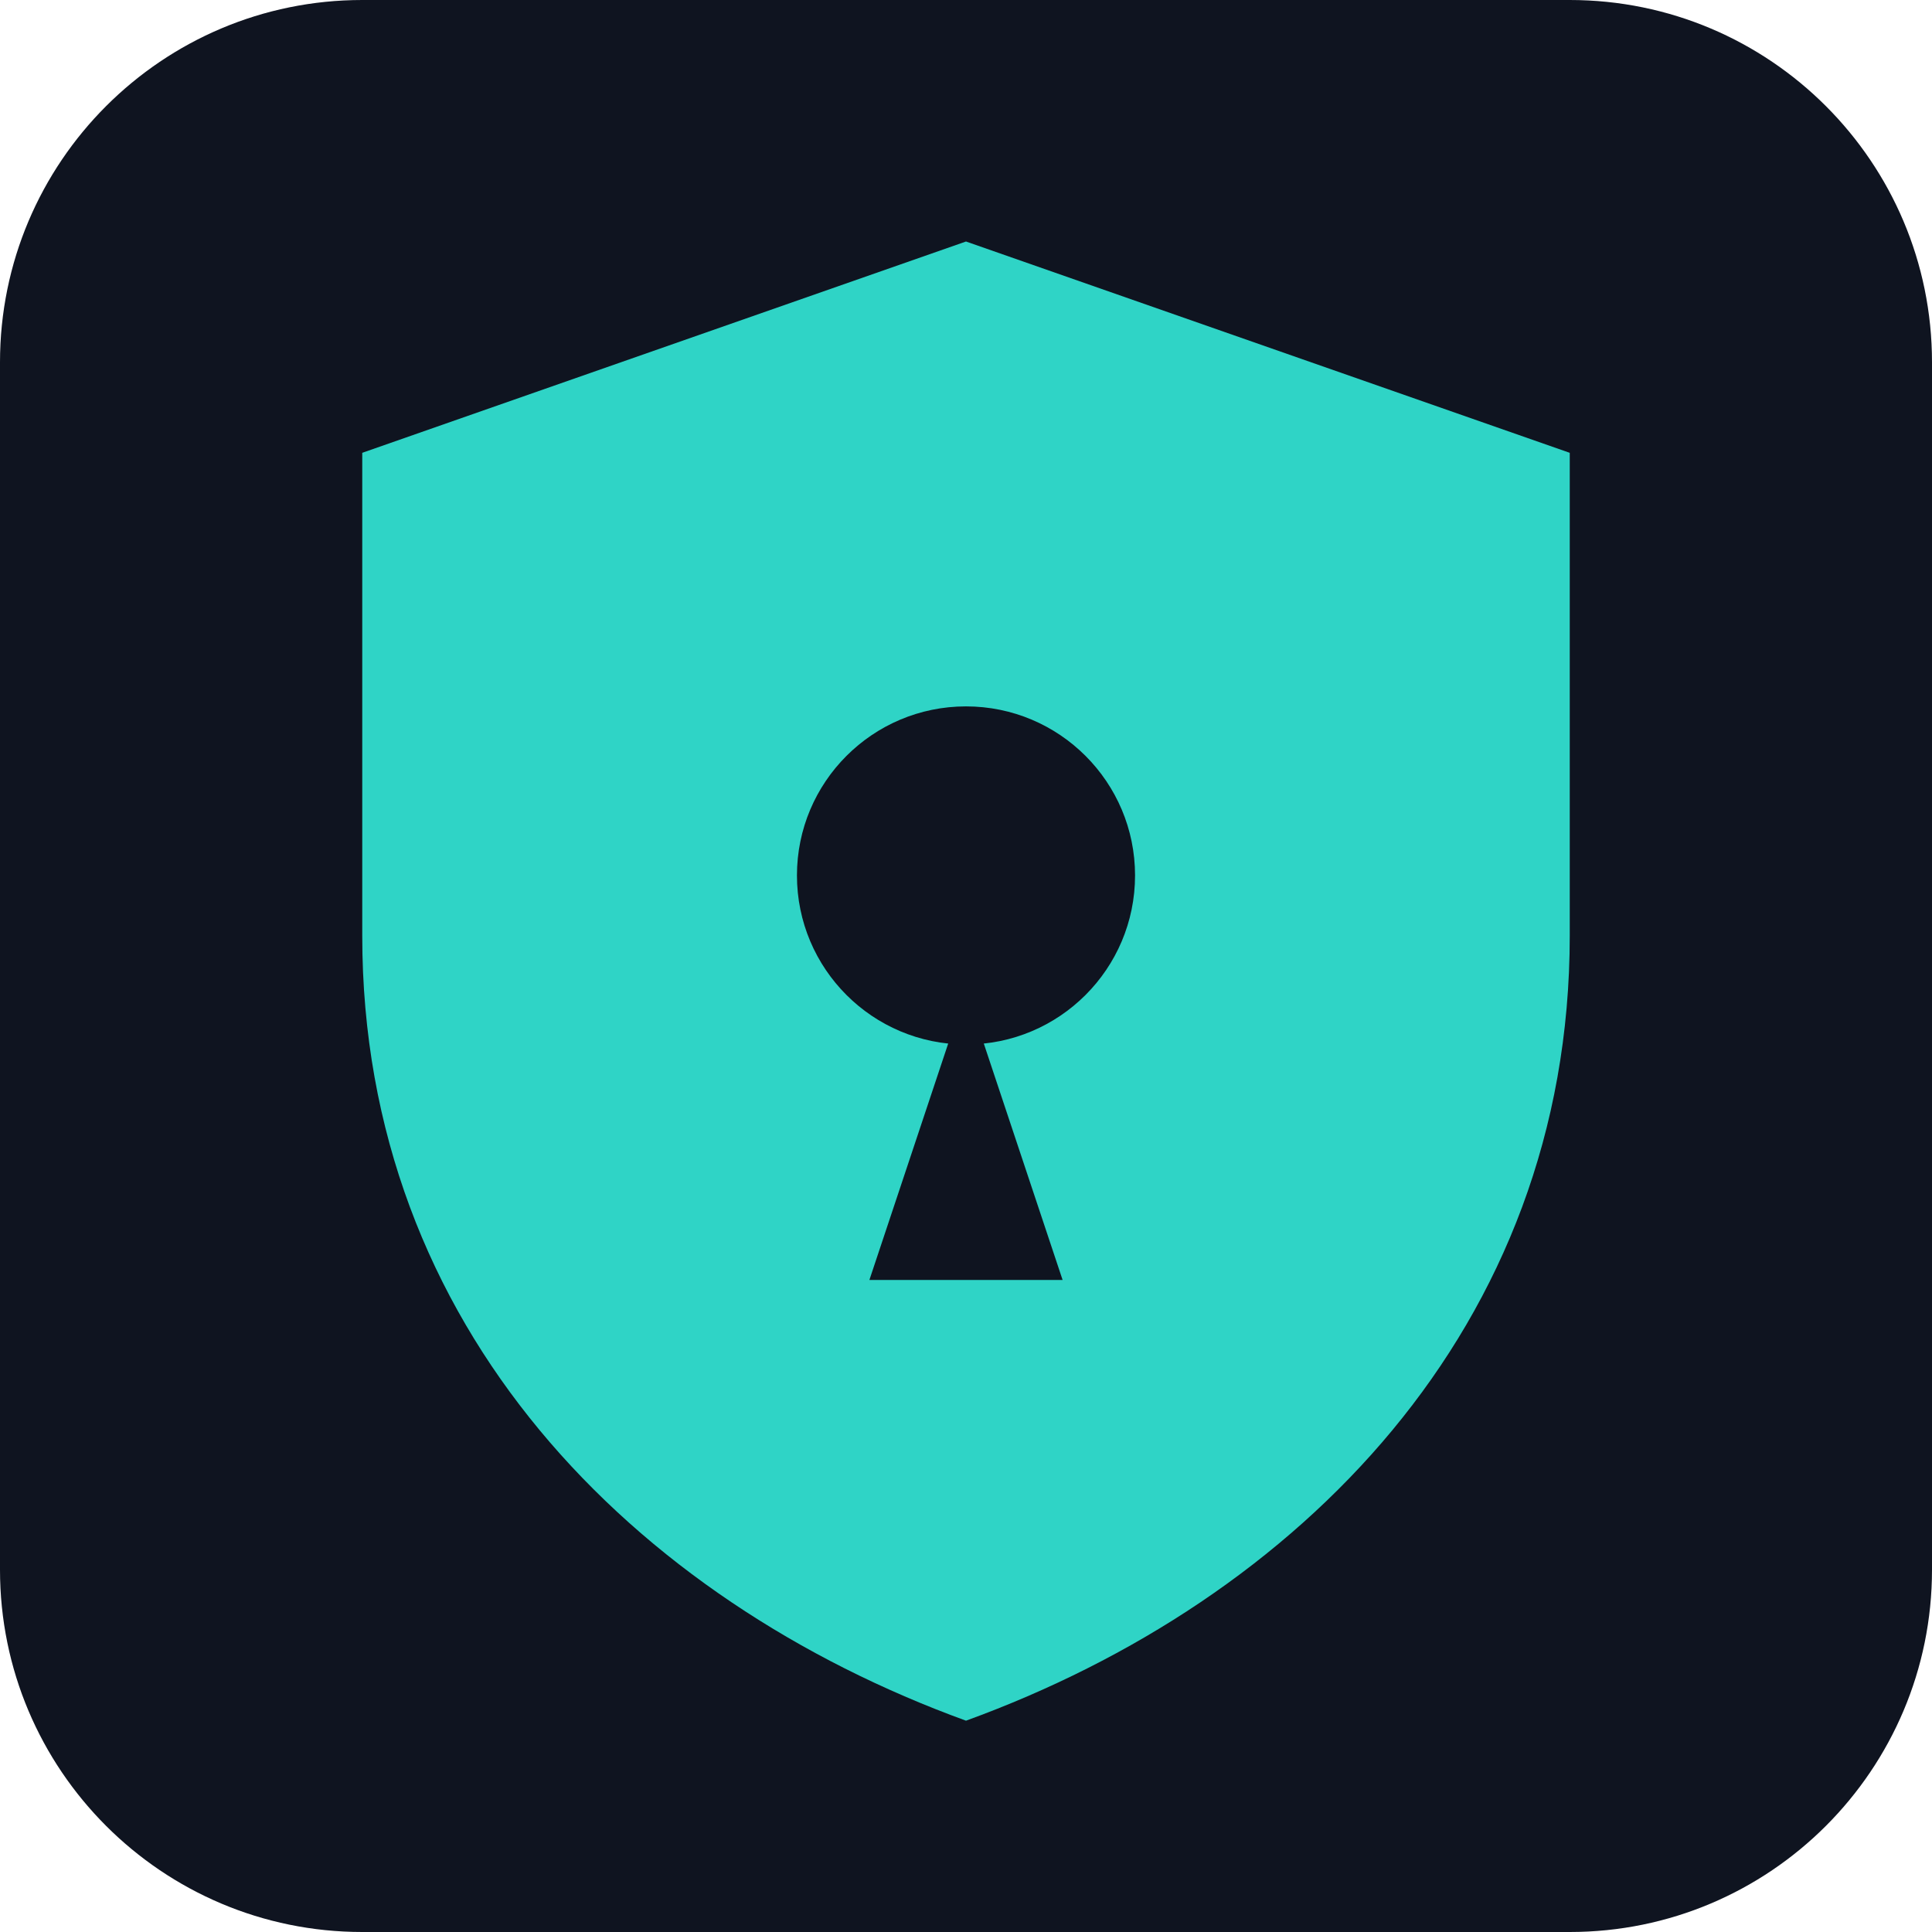
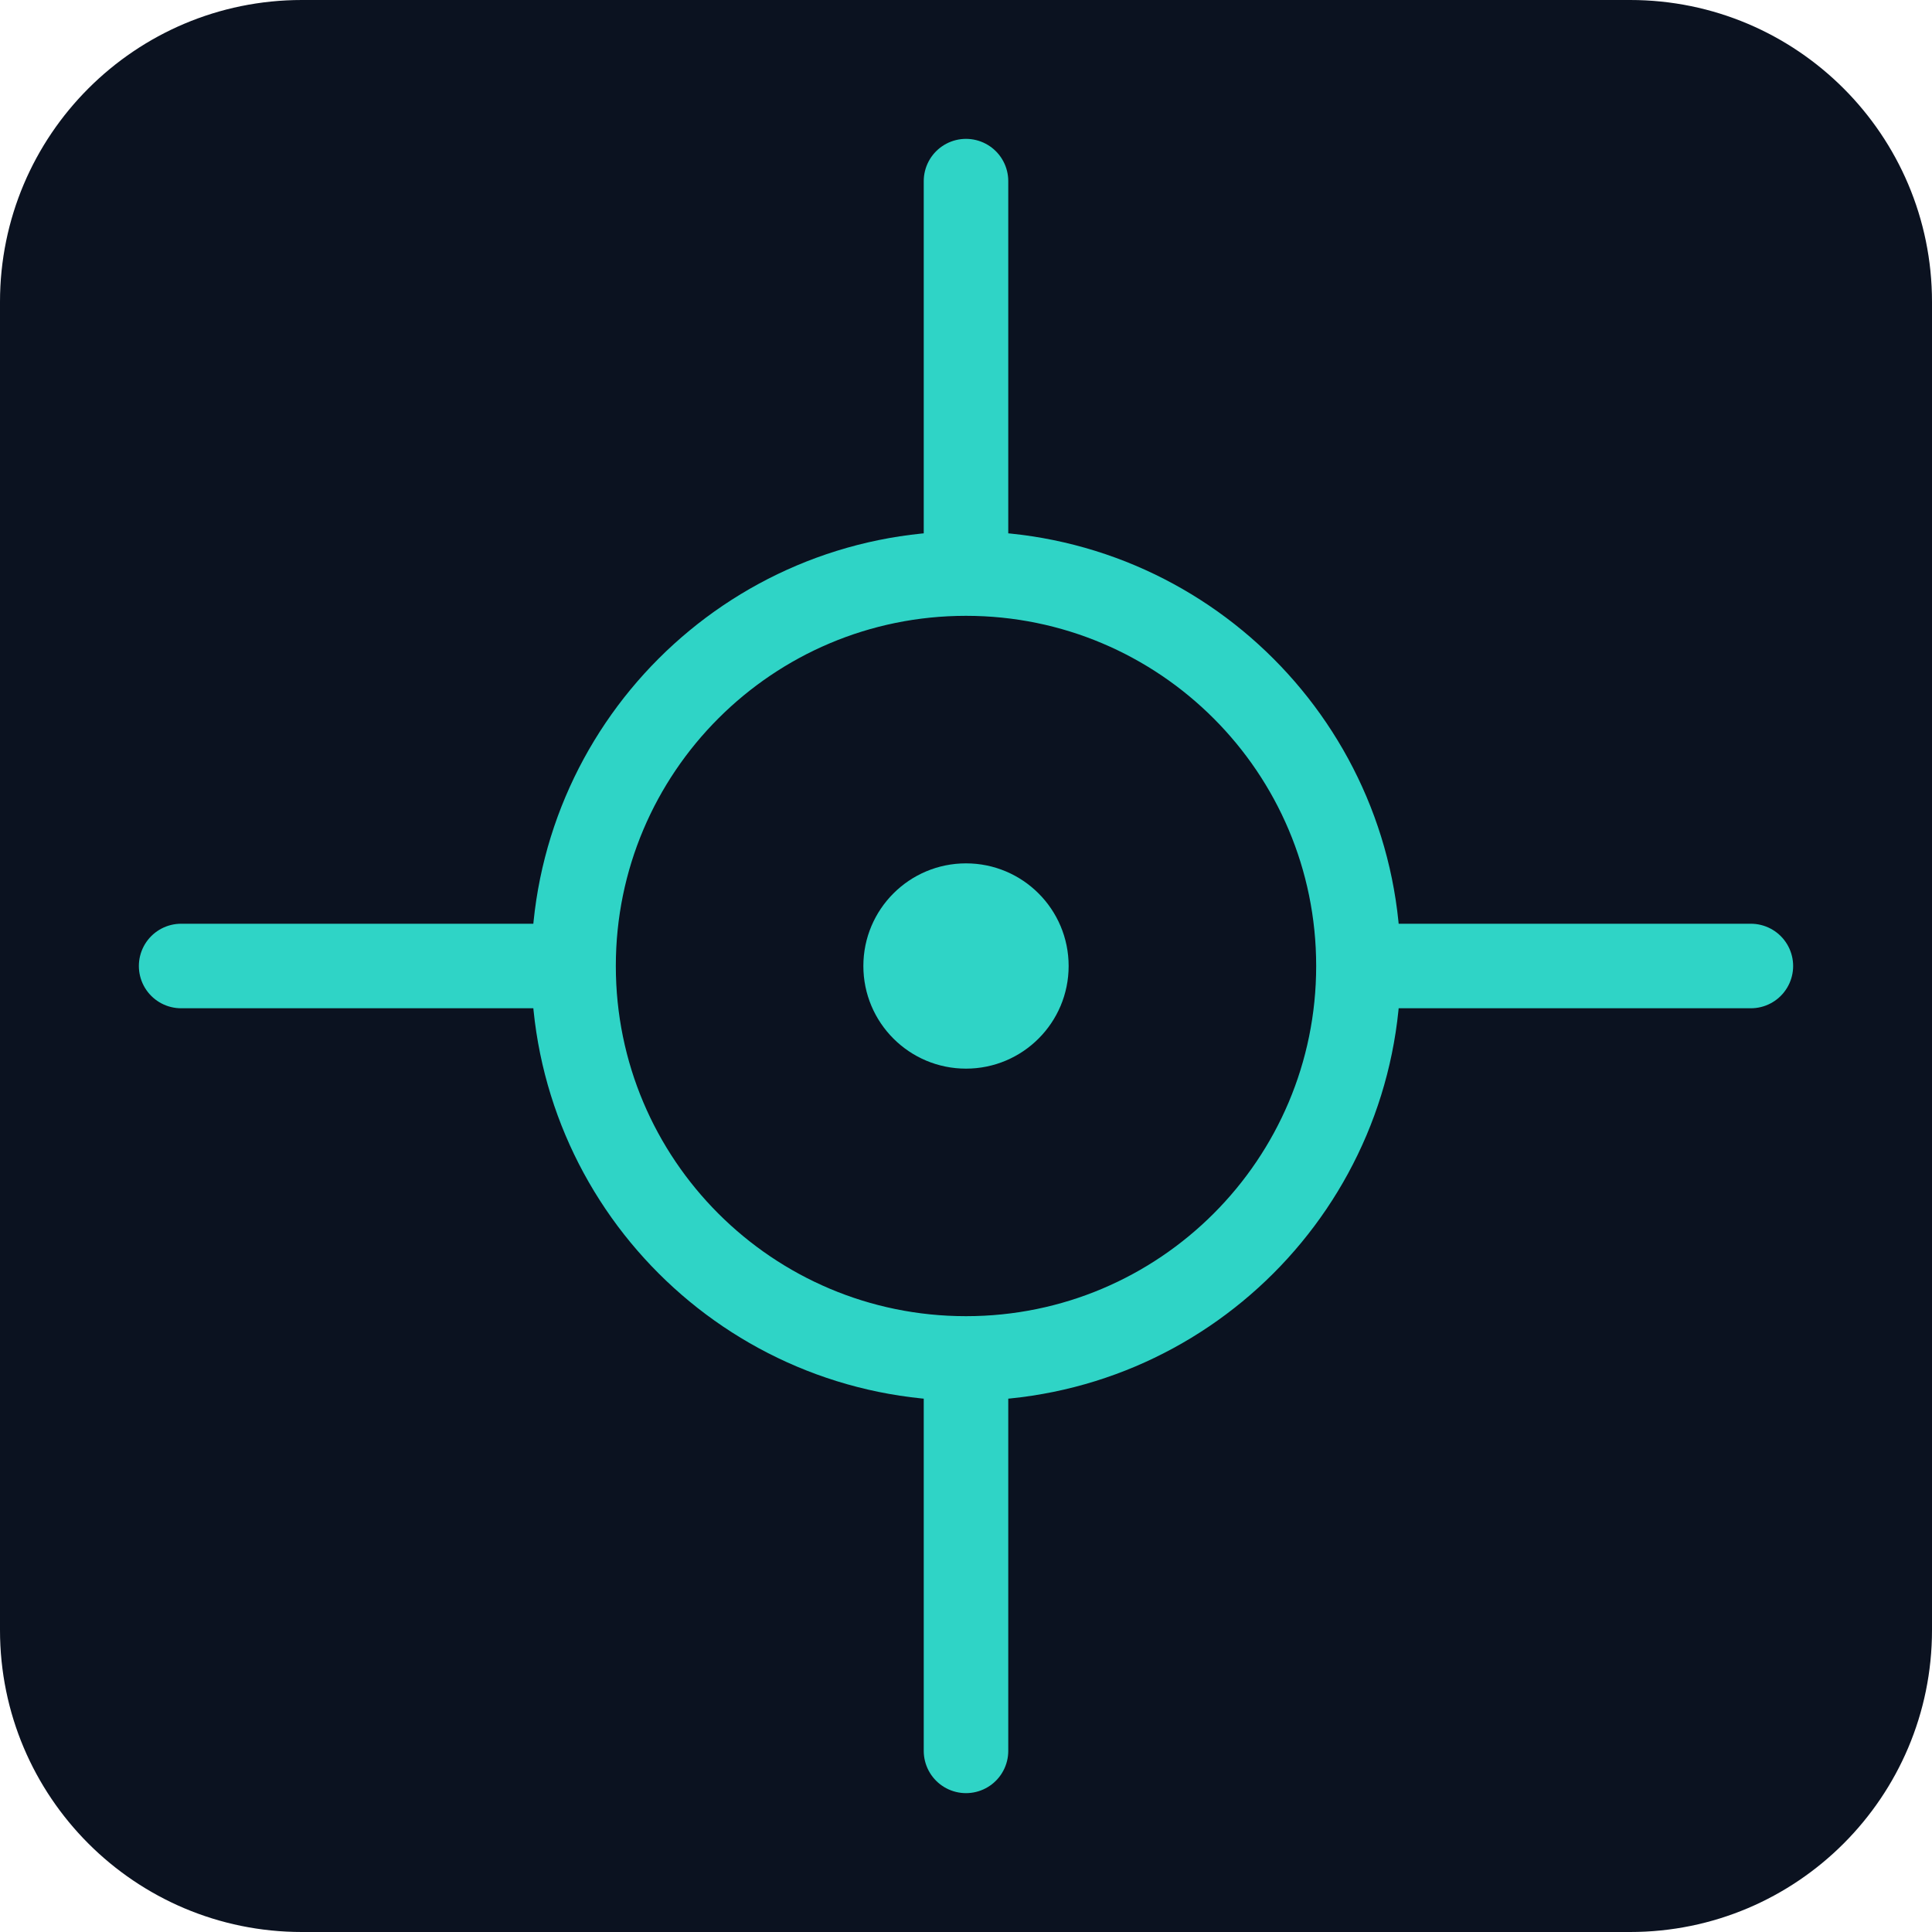
<svg xmlns="http://www.w3.org/2000/svg" viewBox="0 0 32 32" fill="none">
-   <rect width="32" height="32" rx="6" fill="#0f1420" />
-   <path d="M16 4 L26 7.5 V15.5 C26 22 21.5 26.5 16 28.5 C10.5 26.5 6 22 6 15.5 V7.5 Z" fill="#2fd4c6" />
-   <circle cx="16" cy="14.5" r="2.8" fill="#0f1420" />
-   <path d="M16 16.4 L14.4 21.2 h3.2 Z" fill="#0f1420" />
+   <rect width="32" height="32" rx="5" fill="#0b1220" />
+   <circle cx="16" cy="16" r="6.5" stroke="#2fd4c6" stroke-width="1.4" />
+   <circle cx="16" cy="16" r="1.7" fill="#2fd4c6" />
+   <g stroke="#2fd4c6" stroke-width="1.4" stroke-linecap="round">
+     <line x1="16" y1="3" x2="16" y2="9" />
+     <line x1="16" y1="23" x2="16" y2="29" />
+     <line x1="3" y1="16" x2="9" y2="16" />
+     <line x1="23" y1="16" x2="29" y2="16" />
+   </g>
</svg>
